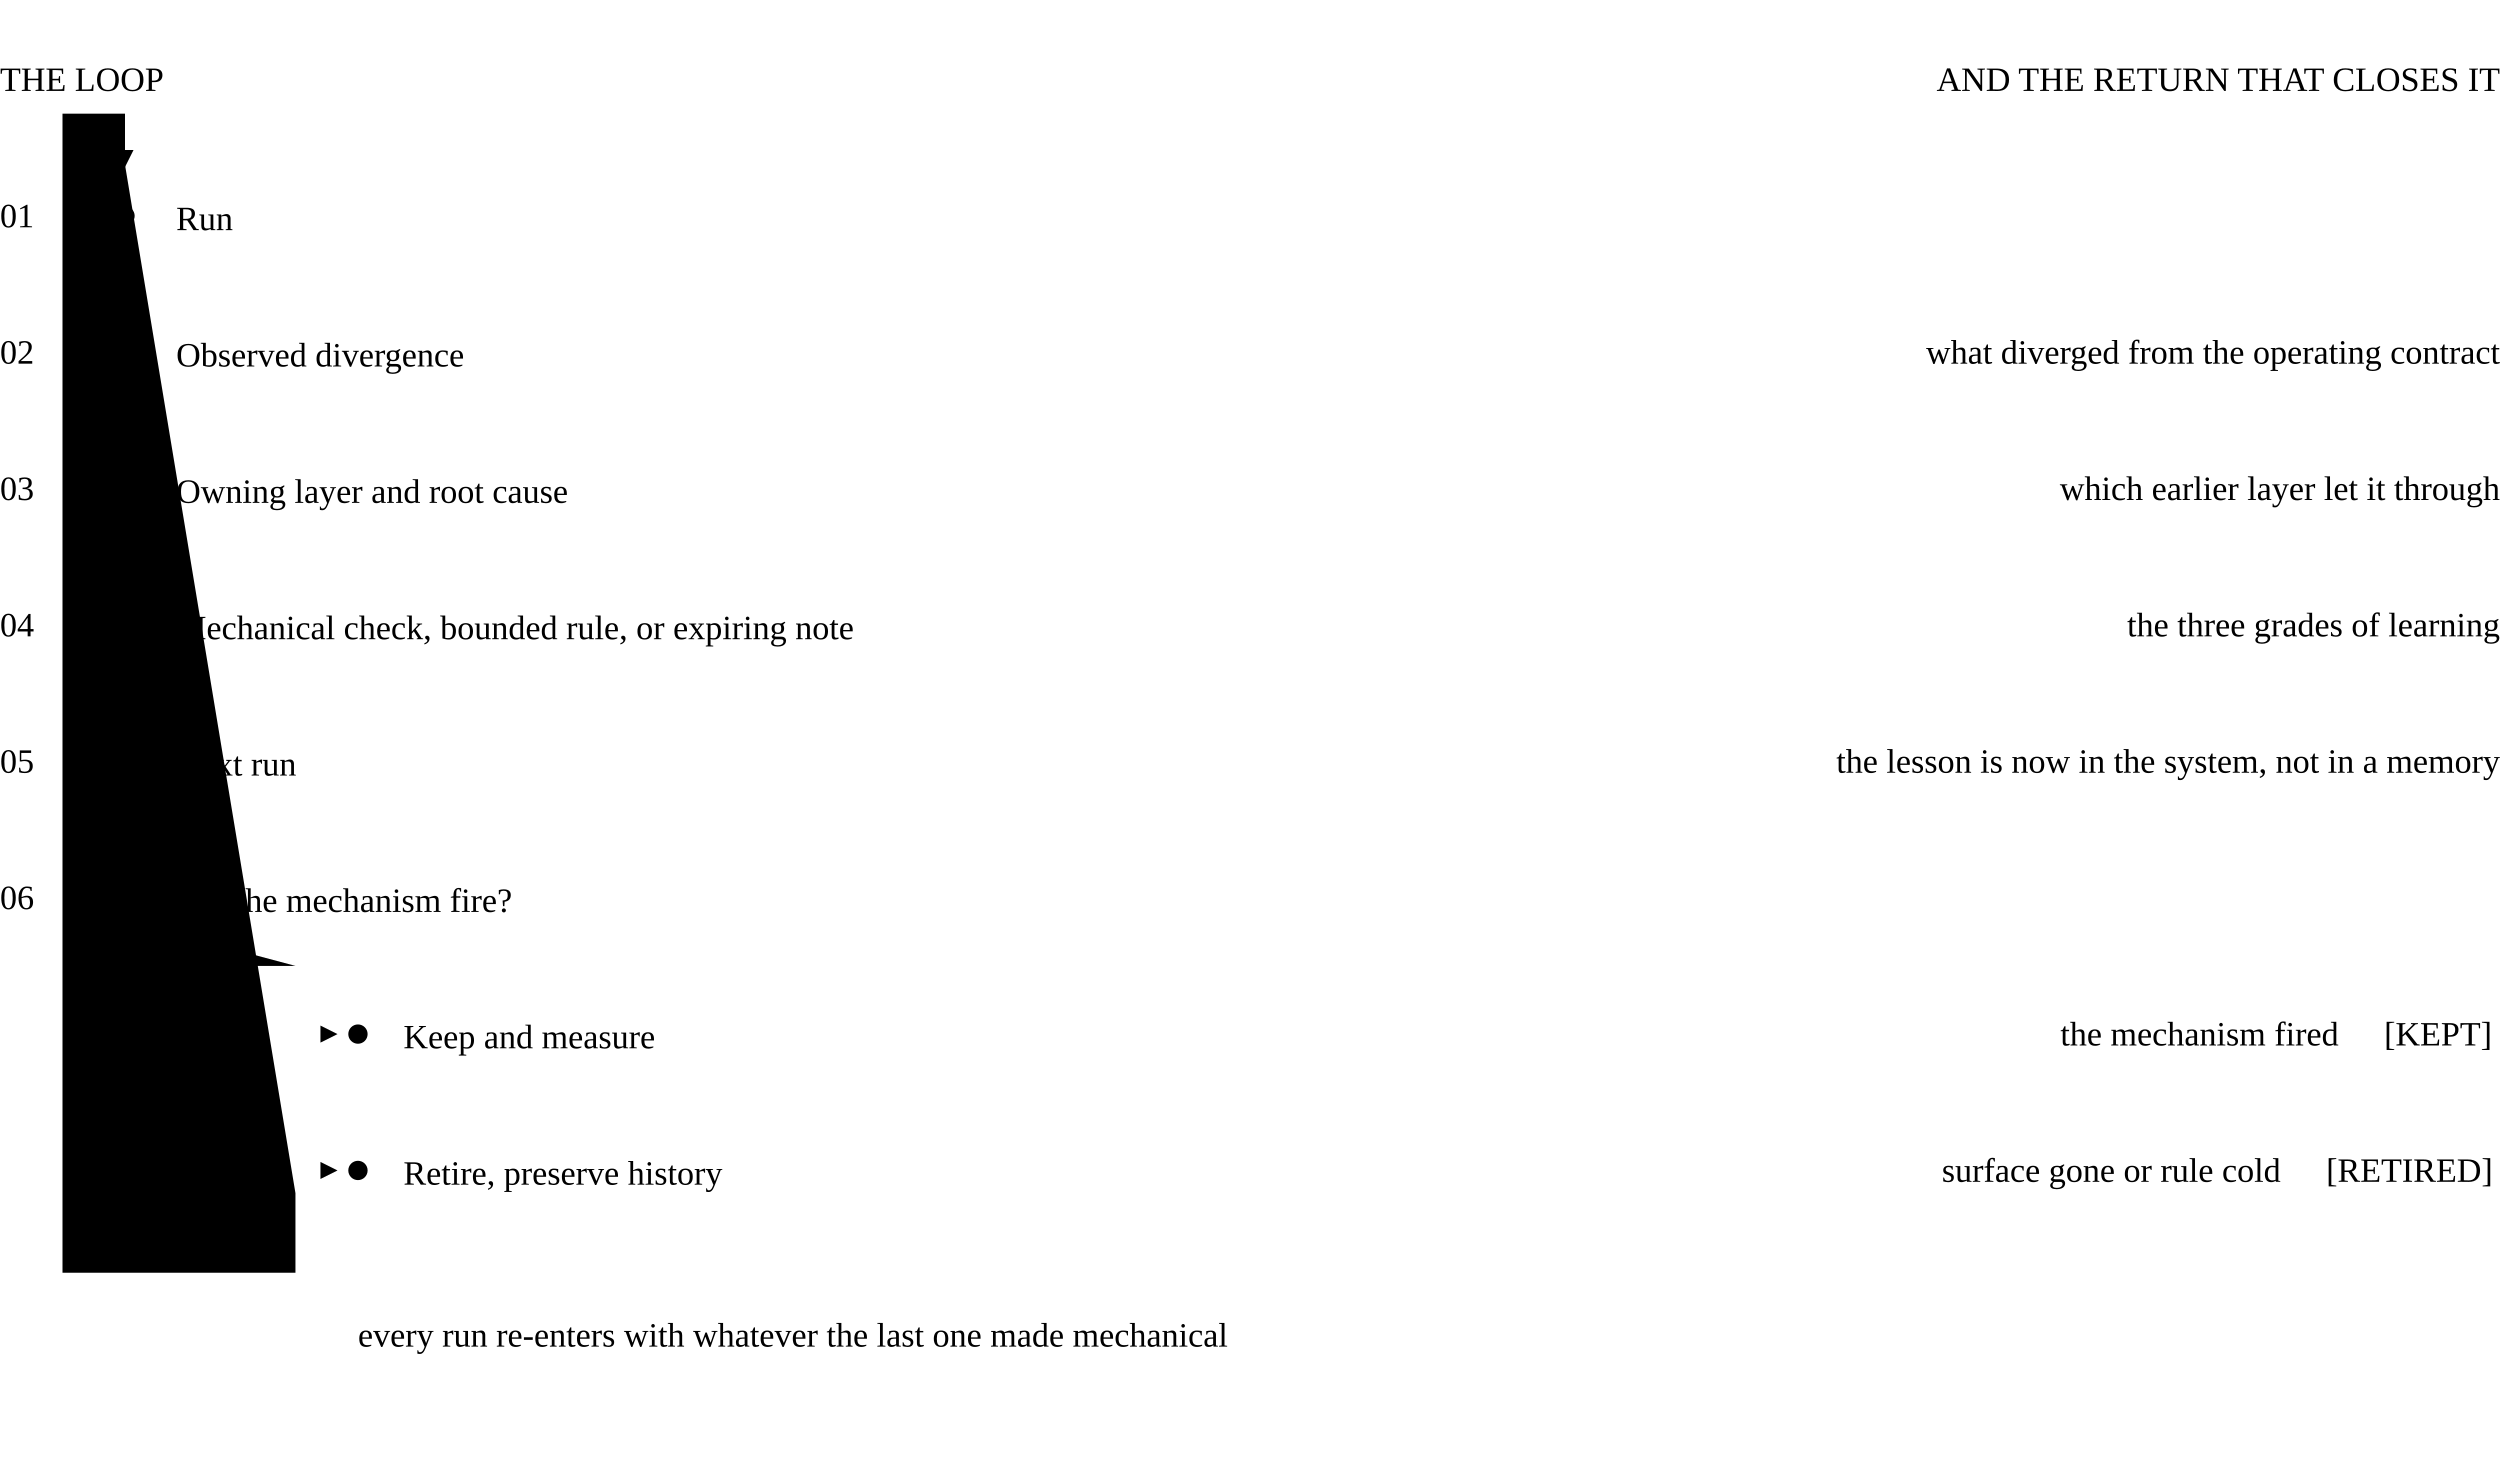
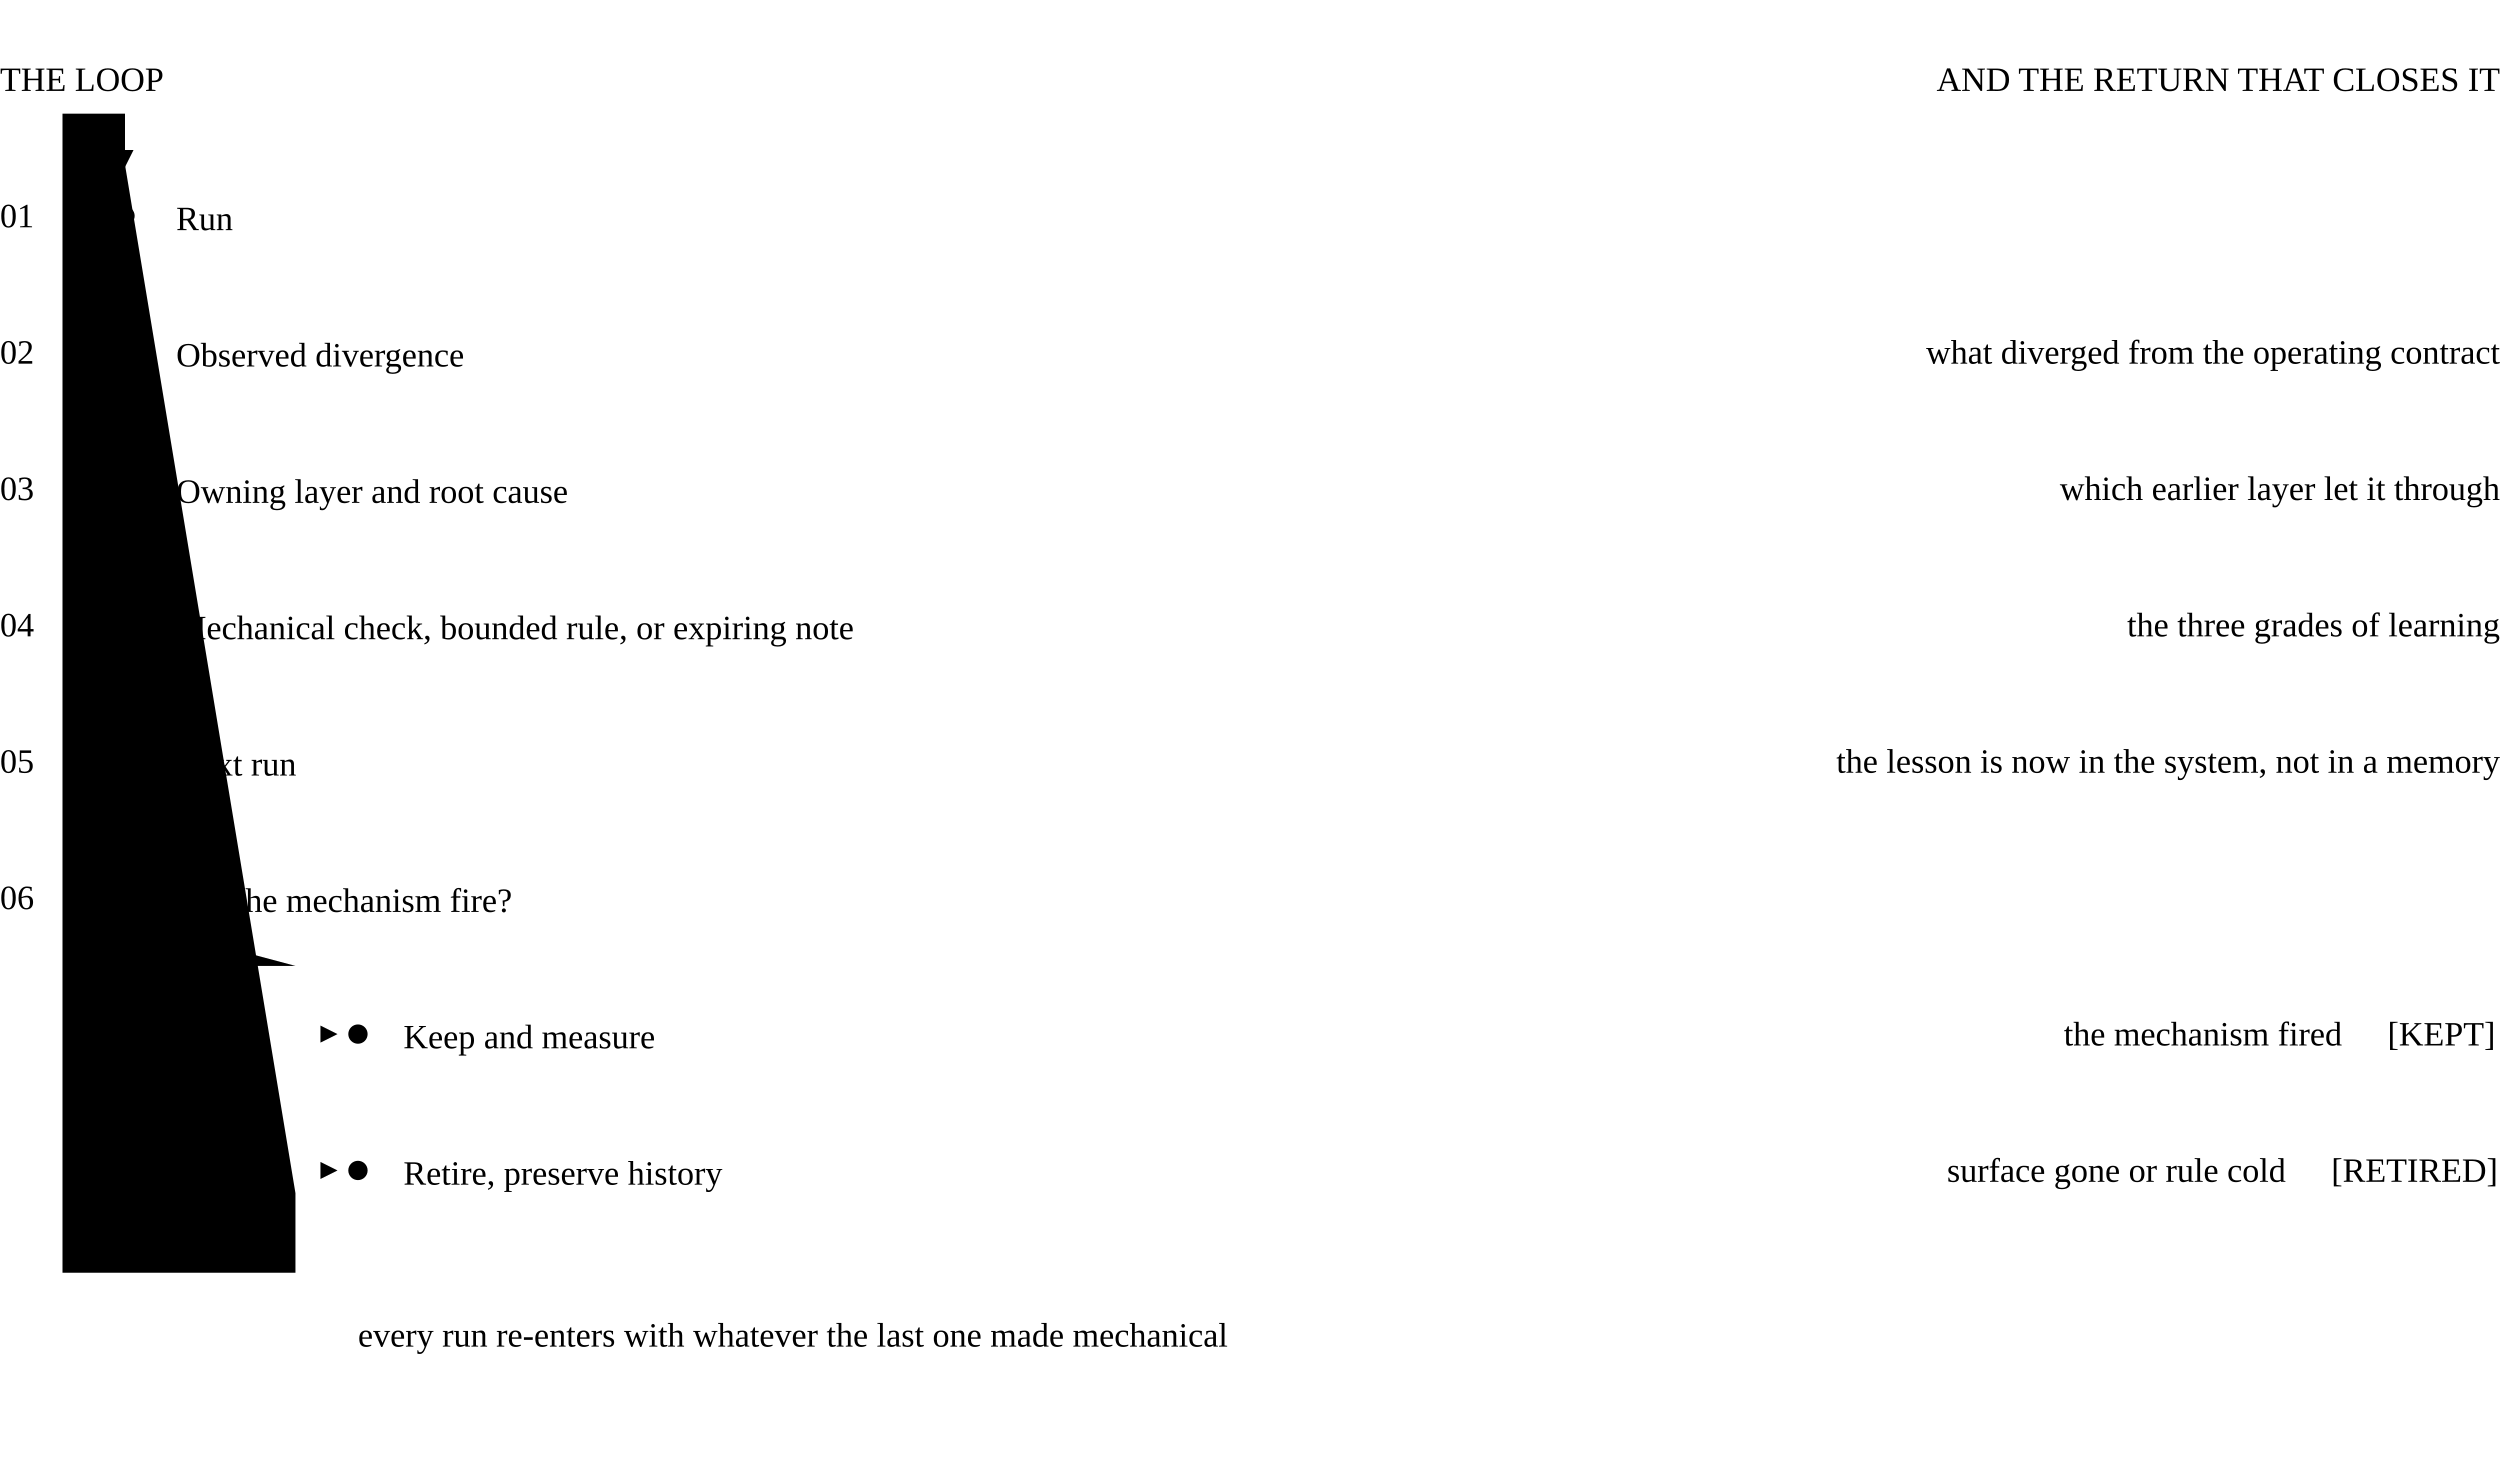
<svg xmlns="http://www.w3.org/2000/svg" class="figsvg" viewBox="0 0 880 516" role="img" aria-label="The learning loop: a lesson becomes a mechanism, then retires">
  <defs>
    <marker id="h" markerWidth="6" markerHeight="6" refX="5.2" refY="3" orient="auto">
      <path class="head" d="M0 0 L6 3 L0 6 z" />
    </marker>
  </defs>
  <text class="lane" x="0.0" y="32.0" text-anchor="start">THE LOOP</text>
  <text class="lane" x="880.0" y="32.0" text-anchor="end">AND THE RETURN THAT CLOSES IT</text>
  <path class="rule" d="M44.0 60.0 V316.0" />
  <path class="rule rule--faint" d="M0.0 54.0 H880.0" />
  <text class="idx" x="0.0" y="80.0">01</text>
  <circle class="dot" cx="44.0" cy="76.0" r="3.4" />
  <text class="name" x="62.0" y="81.0" text-anchor="start">Run</text>
  <path class="rule rule--faint" d="M0.0 102.0 H880.0" />
  <text class="idx" x="0.0" y="128.0">02</text>
  <circle class="dot" cx="44.0" cy="124.0" r="3.4" />
  <text class="name" x="62.0" y="129.0" text-anchor="start">Observed divergence</text>
  <text class="note" x="880.0" y="128.0" text-anchor="end">what diverged from the operating contract</text>
  <path class="rule rule--faint" d="M0.0 150.0 H880.0" />
  <text class="idx" x="0.0" y="176.0">03</text>
  <circle class="dot" cx="44.0" cy="172.0" r="3.4" />
  <text class="name" x="62.0" y="177.0" text-anchor="start">Owning layer and root cause</text>
  <text class="note" x="880.0" y="176.0" text-anchor="end">which earlier layer let it through</text>
  <path class="rule rule--faint" d="M0.0 198.0 H880.0" />
  <text class="idx" x="0.0" y="224.0">04</text>
  <circle class="dot--key" cx="44.0" cy="220.0" r="3.4" />
  <text class="name name--key" x="62.0" y="225.0" text-anchor="start">Mechanical check, bounded rule, or expiring note</text>
  <text class="note" x="880.0" y="224.0" text-anchor="end">the three grades of learning</text>
  <path class="rule rule--faint" d="M0.0 246.0 H880.0" />
  <text class="idx" x="0.0" y="272.0">05</text>
  <circle class="dot" cx="44.0" cy="268.0" r="3.4" />
  <text class="name" x="62.0" y="273.0" text-anchor="start">Next run</text>
  <text class="note" x="880.0" y="272.0" text-anchor="end">the lesson is now in the system, not in a memory</text>
  <path class="rule rule--faint" d="M0.0 294.0 H880.0" />
  <text class="idx" x="0.0" y="320.0">06</text>
  <circle class="dot--key" cx="44.0" cy="316.0" r="3.4" />
  <text class="name name--key" x="62.0" y="321.0" text-anchor="start">Did the mechanism fire?</text>
  <path class="rule" d="M104.0 324.0 V412.0" />
  <path class="flow" d="M44.0 324.0 V340.0 H104.0" />
  <path class="rule rule--faint" d="M0.0 342.0 H880.0" />
  <path class="flow" d="M104.0 364.0 H118.0" marker-end="url(#h)" />
  <circle class="dot--ok" cx="126.0" cy="364.0" r="3.4" />
  <text class="name" x="142.0" y="369.0" text-anchor="start">Keep and measure</text>
-   <text class="tag tag--ok" x="839.2" y="368.0">[KEPT]</text>
-   <text class="note" x="823.2" y="368.0" text-anchor="end">the mechanism fired</text>
+   <text class="tag tag--ok" x="840.4" y="368.0">[KEPT]</text>
+   <text class="note" x="824.4" y="368.0" text-anchor="end">the mechanism fired</text>
  <path class="rule rule--faint" d="M0.0 390.0 H880.0" />
  <path class="flow" d="M104.0 412.0 H118.0" marker-end="url(#h)" />
  <circle class="dot--bad" cx="126.0" cy="412.0" r="3.4" />
  <text class="name" x="142.0" y="417.0" text-anchor="start">Retire, preserve history</text>
-   <text class="tag tag--bad" x="818.8" y="416.0">[RETIRED]</text>
-   <text class="note" x="802.8" y="416.0" text-anchor="end">surface gone or rule cold</text>
+   <text class="tag tag--bad" x="820.6" y="416.0">[RETIRED]</text>
+   <text class="note" x="804.6" y="416.0" text-anchor="end">surface gone or rule cold</text>
  <path class="flow flow--dash" d="M104.0 420.0 V448.0 H22 V40.0 H44.0 V58.0" marker-end="url(#h)" />
  <text class="note note--foot" x="126.0" y="474.0" text-anchor="start">every run re-enters with whatever the last one made mechanical</text>
</svg>
